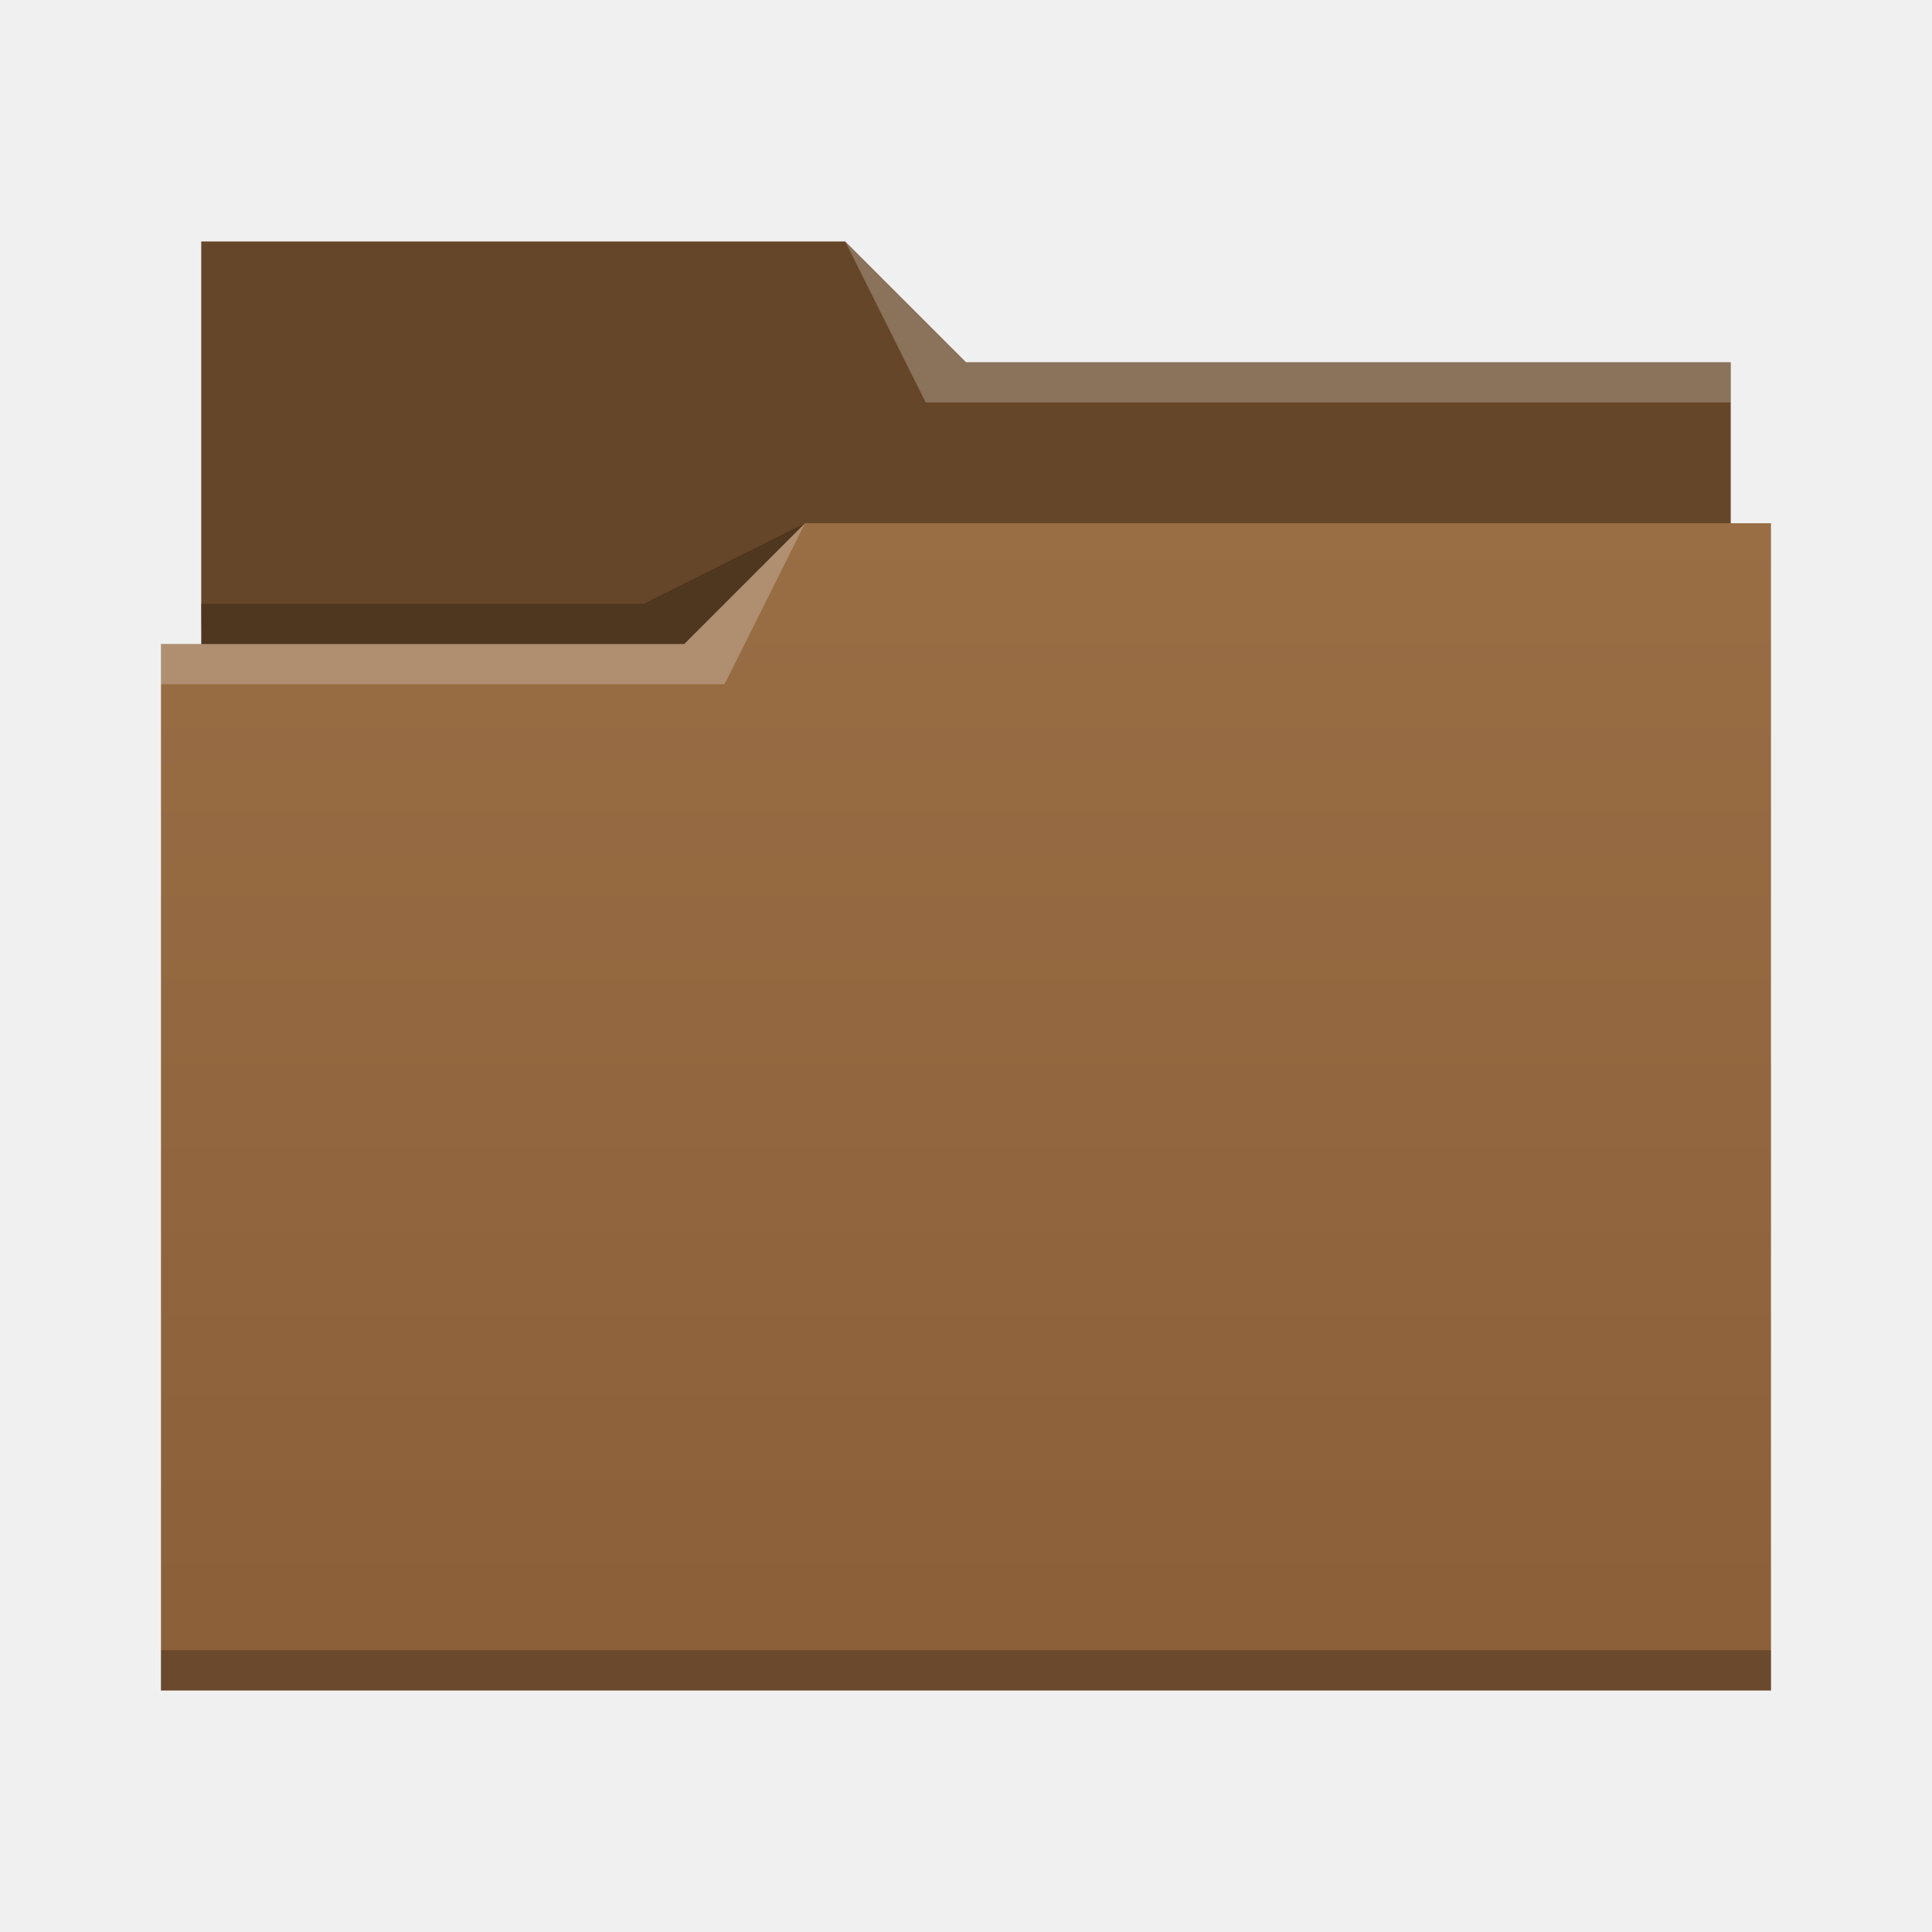
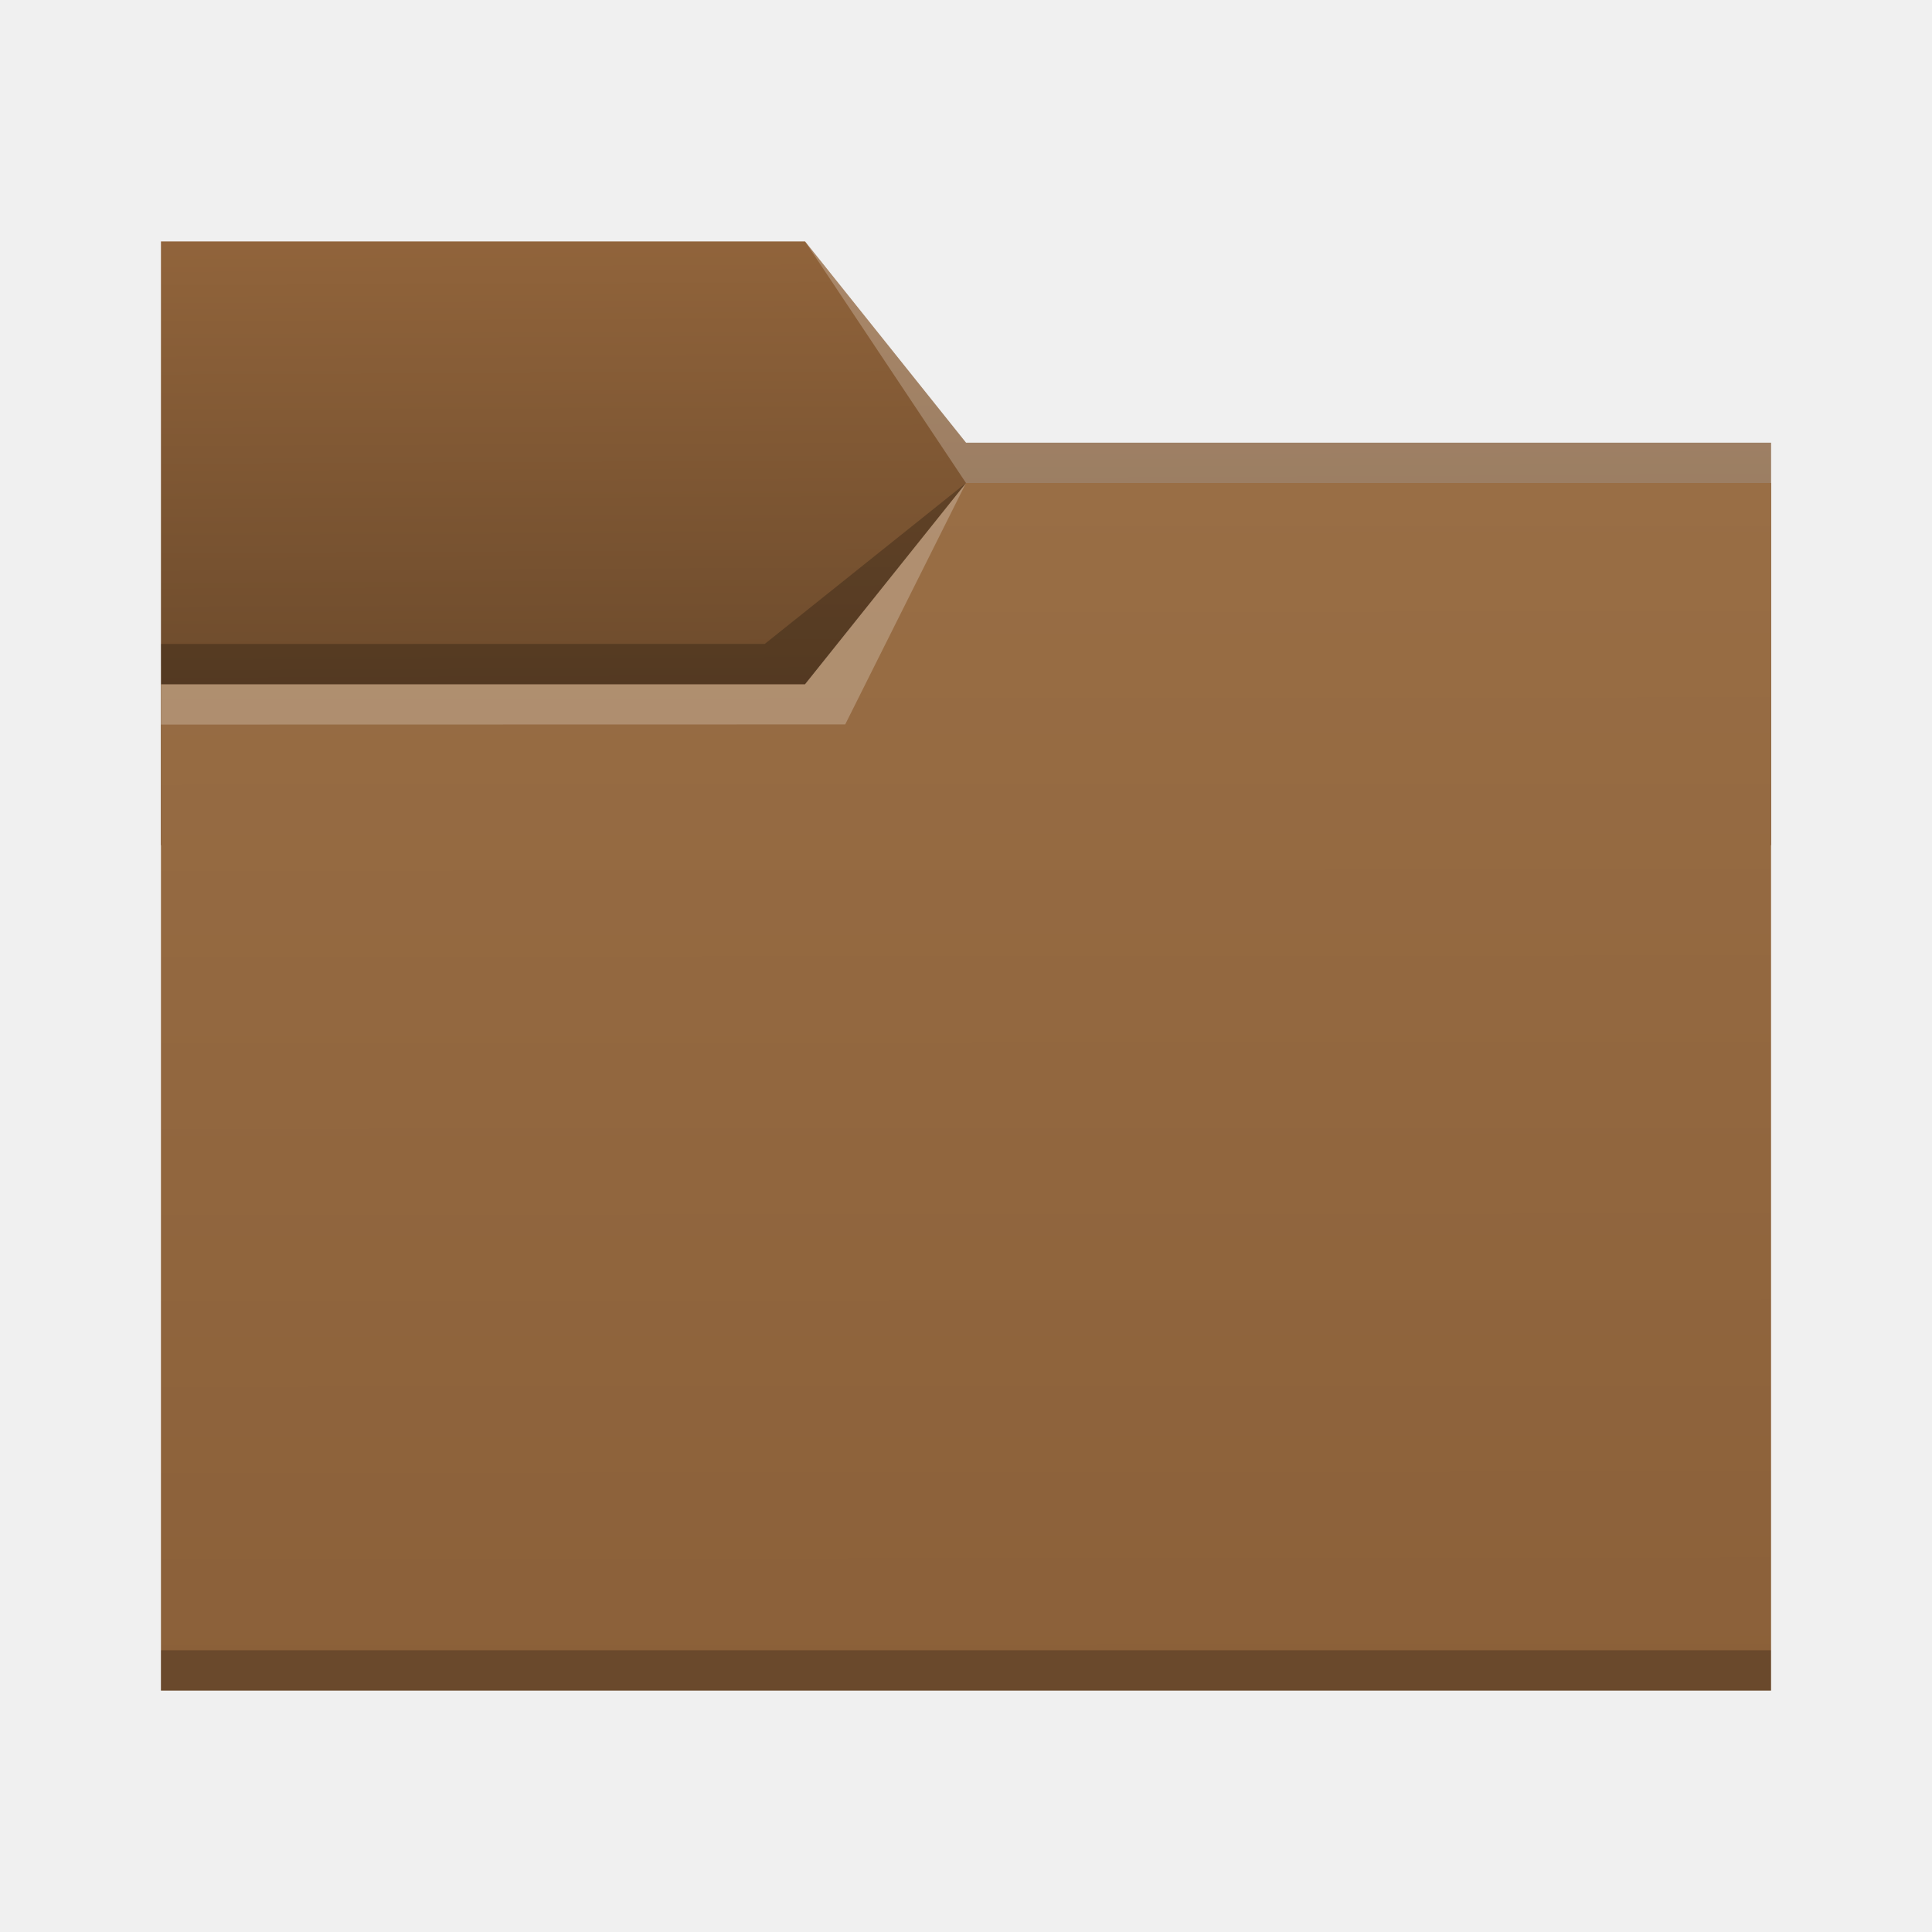
- <svg xmlns="http://www.w3.org/2000/svg" viewBox="0 0 48 48">
-   <linearGradient id="a" x2="0" y1="541.798" y2="499.784" gradientTransform="matrix(.6922986 0 0 .6920733 120.2563 150.8337)" gradientUnits="userSpaceOnUse">
-     <stop stop-color="#8b6039" offset="0" />
-     <stop stop-color="#996e45" offset="1" />
-   </linearGradient>
-   <g transform="translate(-384.5714 -483.798)">
-     <g stroke-width=".692">
-       <path d="m389.571 489.798v11h38l-1e-5 -8h-19l-3-3-16-1.8e-4z" fill="#664629" />
-       <path d="m404.571 496.798-3 3h-13l1e-5 26 40-4.7e-4v-29z" fill="url(#a)" />
-       <g fill-opacity=".235" fill-rule="evenodd">
-         <path d="m388.571 499.798v1h14l2-4-3 3z" fill="#fff" />
-         <path d="m389.564 498.798.016 1h11.992l3-3-4 2z" />
-       </g>
-     </g>
-     <g fill-opacity=".235">
-       <path d="m388.571 524.798v1c-0.0 0 40 0 40 0v-1z" stroke-width=".83" />
-       <path d="m405.571 489.798 2 4h20v-1h-19z" fill="#fff" fill-rule="evenodd" stroke-width=".692" />
-     </g>
-   </g>
+ <svg xmlns="http://www.w3.org/2000/svg" xmlns:xlink="http://www.w3.org/1999/xlink" width="48" height="48" viewBox="0 0 12.7 12.7" version="1.1" id="svg5">
+   <defs id="defs2">
+     <linearGradient id="linearGradient6505">
+       <stop style="stop-color:#664629;stop-opacity:1;" offset="0" id="stop6501" />
+       <stop style="stop-color:#91643b;stop-opacity:1" offset="1" id="stop6503" />
+     </linearGradient>
+     <linearGradient id="linearGradient6033">
+       <stop style="stop-color:#8b6039" offset="0" id="stop6029" />
+       <stop offset="1" style="stop-color:#996e45" id="stop6031" />
+     </linearGradient>
+     <linearGradient xlink:href="#linearGradient6033" id="linearGradient6035" x1="8.779" y1="11.09" x2="8.772" y2="3.172" gradientUnits="userSpaceOnUse" />
+     <linearGradient xlink:href="#linearGradient6505" id="linearGradient6507" x1="3.296" y1="5.091" x2="3.28" y2="1.572" gradientUnits="userSpaceOnUse" />
+   </defs>
+   <path id="rect846-3" style="fill:url(#linearGradient6507);fill-opacity:1;stroke-width:0.296" d="M 1.058,1.587 H 5.292 L 6.35,2.91 l 5.292,10e-8 V 5.556 H 1.058 Z" />
+   <path id="rect846" style="fill:url(#linearGradient6035);fill-opacity:1;stroke-width:0.48" d="M 1.058,4.498 H 5.292 L 6.35,3.175 h 5.292 v 7.938 H 1.058 Z" />
+   <path id="rect870" style="fill:#ffffff;fill-opacity:0.235;stroke-width:0.118" d="M 5.292,1.587 6.35,2.91 l 5.292,10e-8 V 3.175 H 6.35 Z" />
+   <path id="rect2728" style="fill:#ffffff;fill-opacity:0.235;stroke-width:0.265" d="m 1.058,4.498 4.233,-5e-7 L 6.35,3.175 5.556,4.762 1.058,4.763 Z" />
+   <path id="rect3586" style="fill:#000000;fill-opacity:0.235;stroke-width:0.265" d="m 1.058,4.233 3.969,-4e-7 L 6.35,3.175 5.292,4.498 l -4.233,5e-7 z" />
+   <rect style="fill:#000000;fill-opacity:0.235;stroke-width:0.148" id="rect5839" width="10.583" height="0.265" x="1.058" y="10.848" />
</svg>
